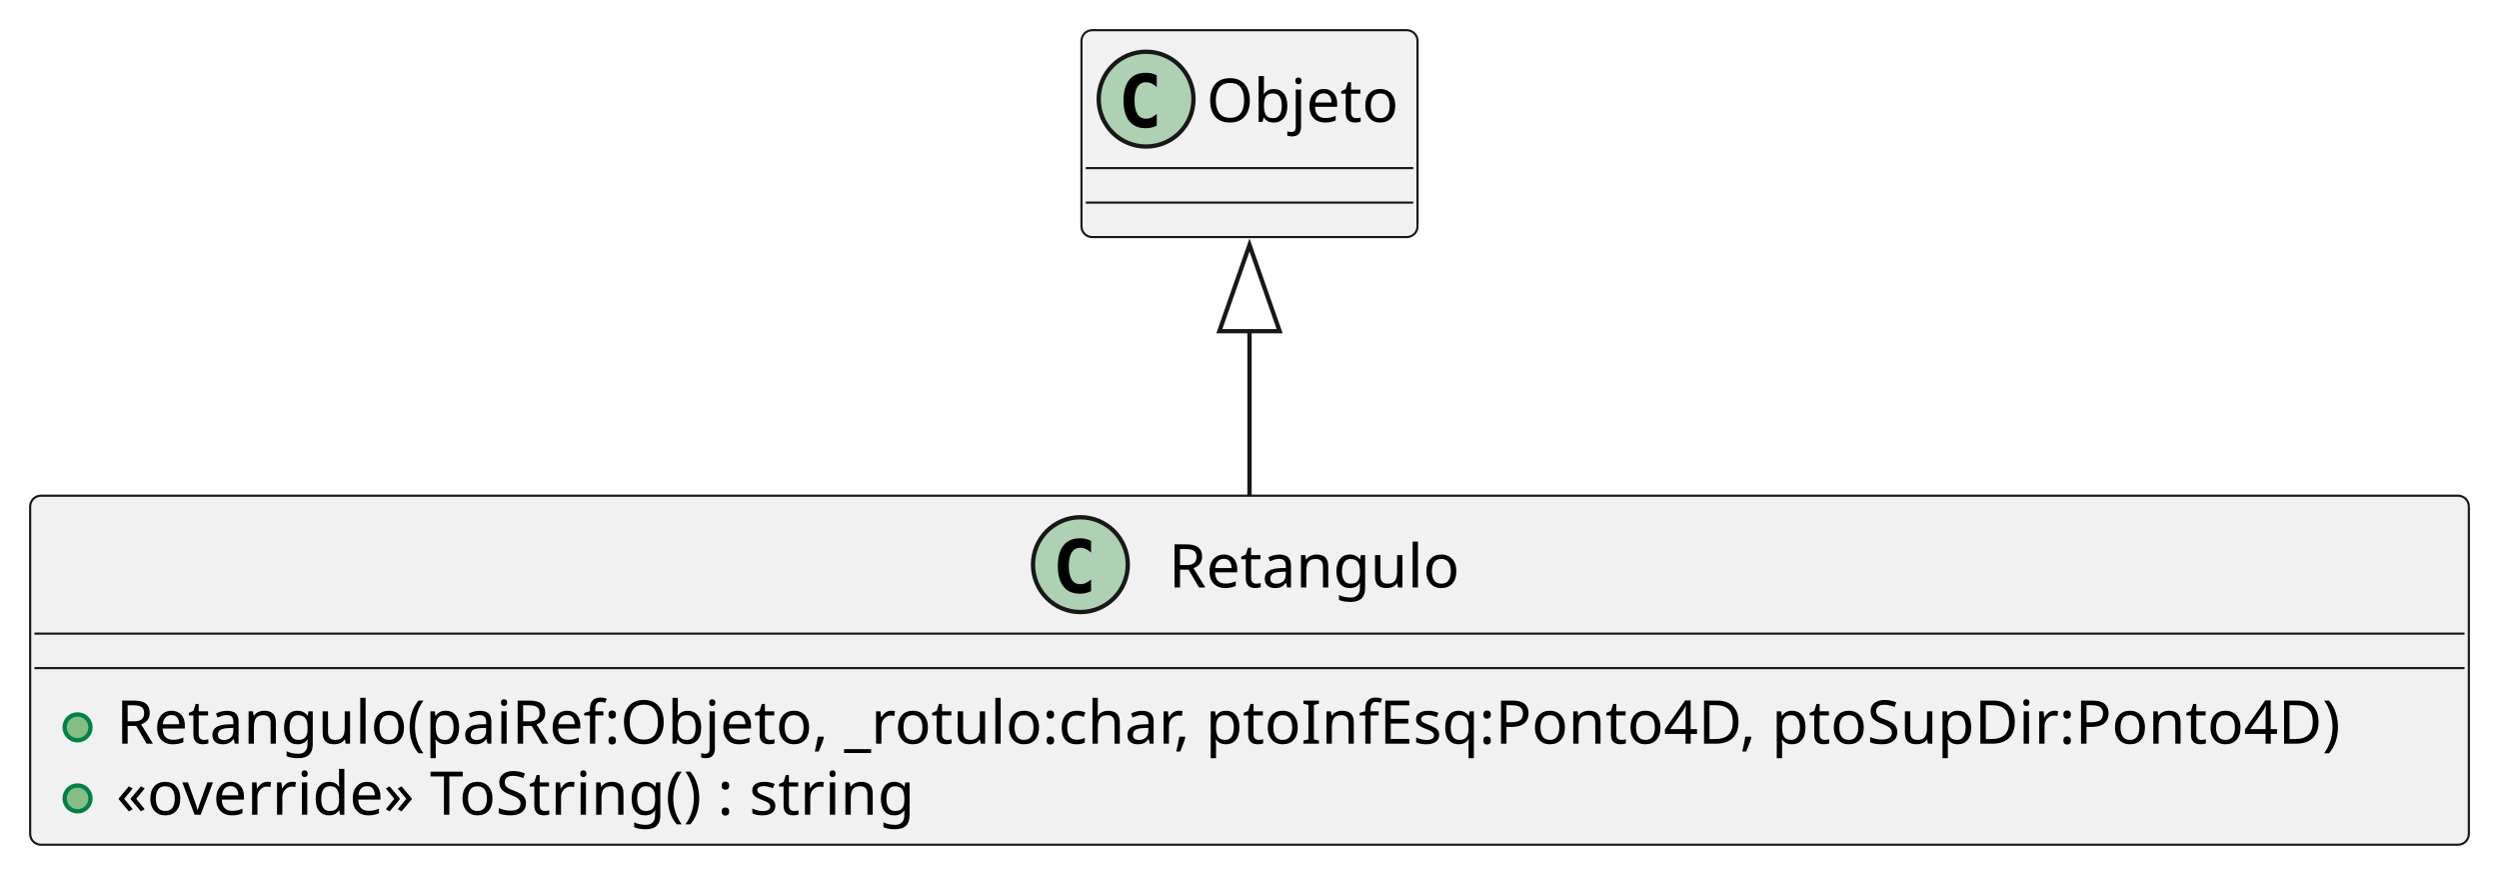
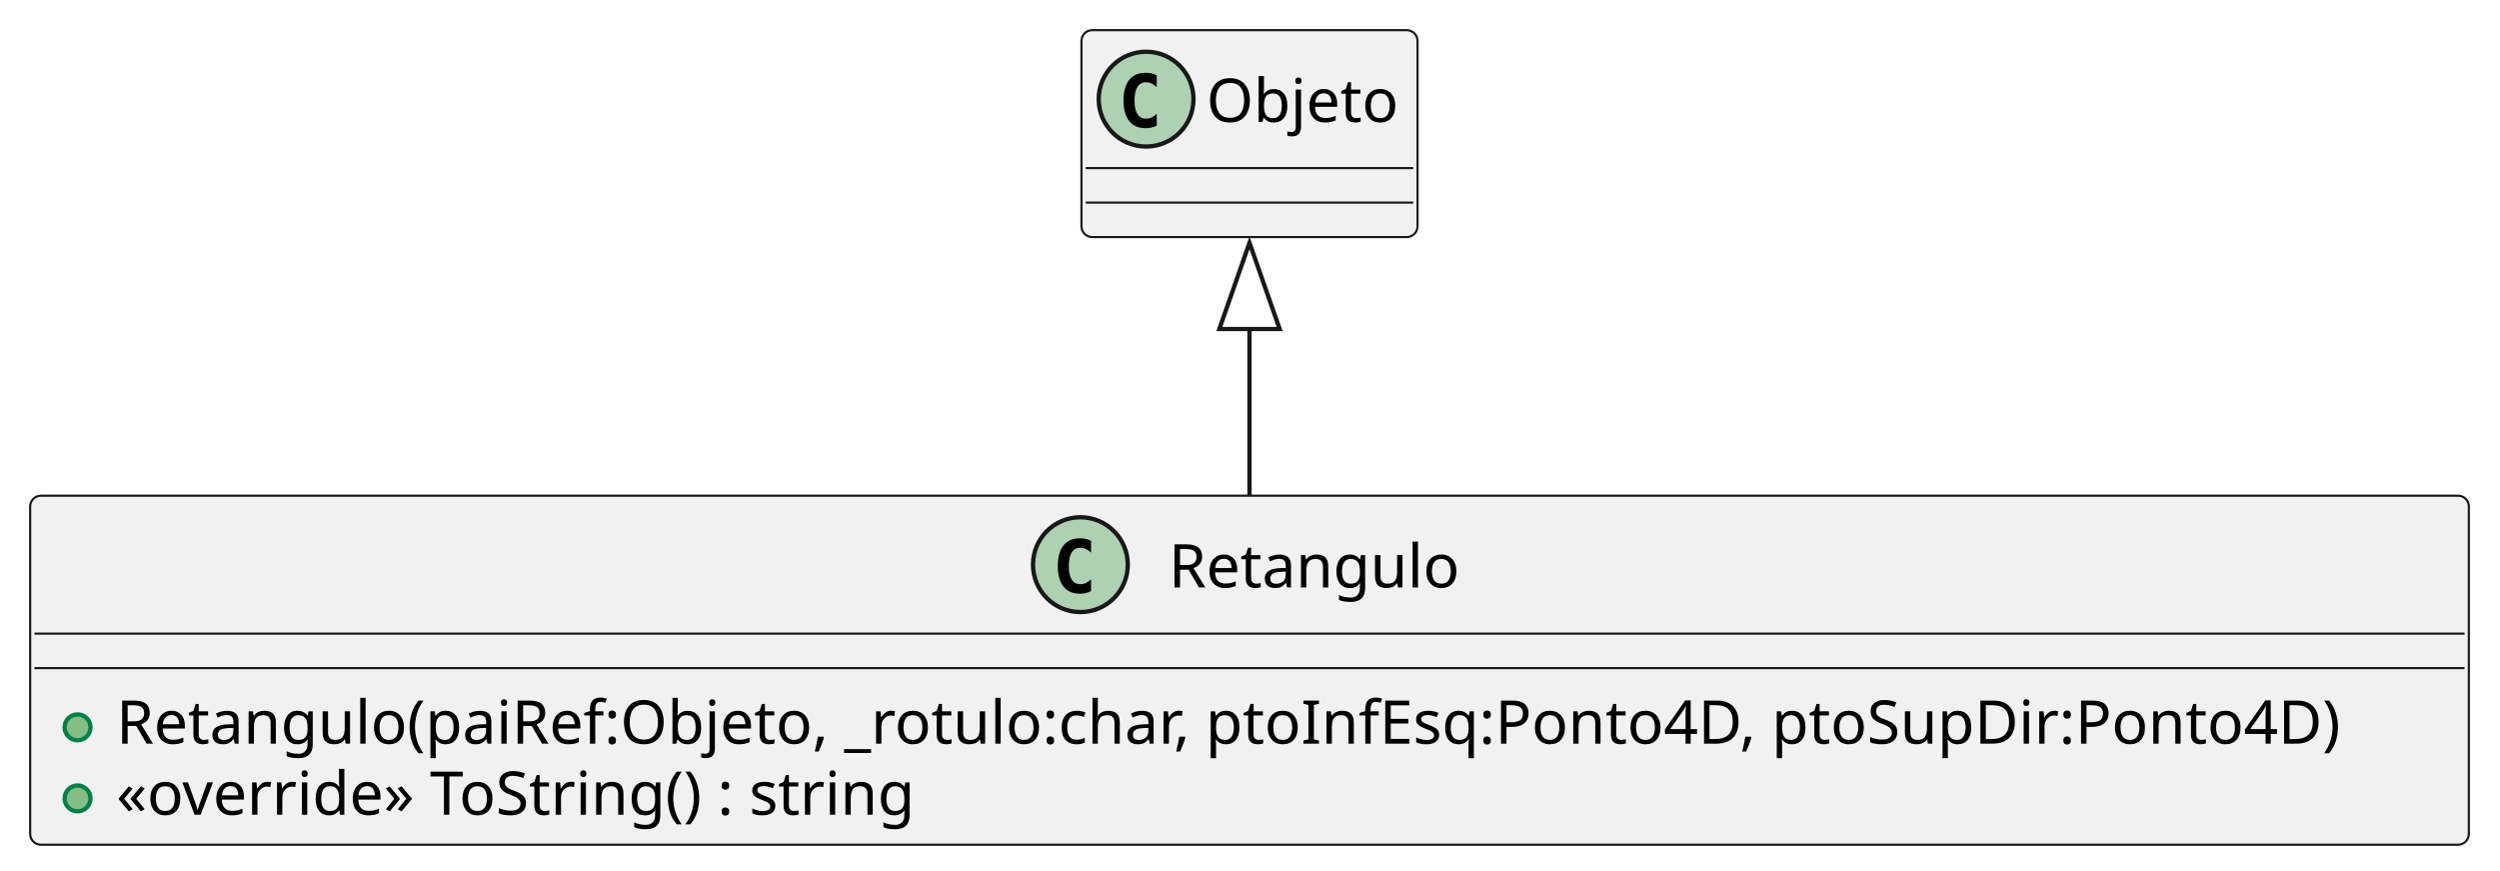
<svg xmlns="http://www.w3.org/2000/svg" contentStyleType="text/css" height="202px" preserveAspectRatio="none" style="width:580px;height:202px;background:#FFFFFF;" version="1.1" viewBox="0 0 580 202" width="580px" zoomAndPan="magnify">
  <defs />
  <g>
    <g id="elem_Retangulo">
      <rect codeLine="1" fill="#F1F1F1" height="80.977" id="Retangulo" rx="2.5" ry="2.5" style="stroke:#181818;stroke-width:0.5;" width="566" x="7" y="115" />
      <ellipse cx="250.75" cy="131" fill="#ADD1B2" rx="11" ry="11" style="stroke:#181818;stroke-width:1.0;" />
      <path d="M253.223,137.143 Q252.642,137.442 252.003,137.591 Q251.364,137.741 250.658,137.741 Q248.151,137.741 246.832,136.089 Q245.512,134.437 245.512,131.316 Q245.512,128.186 246.832,126.535 Q248.151,124.883 250.658,124.883 Q251.364,124.883 252.011,125.032 Q252.659,125.182 253.223,125.481 L253.223,128.203 Q252.592,127.622 251.999,127.352 Q251.405,127.082 250.774,127.082 Q249.43,127.082 248.745,128.149 Q248.06,129.216 248.06,131.316 Q248.06,133.408 248.745,134.474 Q249.43,135.541 250.774,135.541 Q251.405,135.541 251.999,135.271 Q252.592,135.001 253.223,134.42 Z " fill="#000000" />
      <text fill="#000000" font-family="sans-serif" font-size="14" lengthAdjust="spacing" textLength="70" x="271.25" y="136.291">Retangulo</text>
      <line style="stroke:#181818;stroke-width:0.5;" x1="8" x2="572" y1="147" y2="147" />
      <line style="stroke:#181818;stroke-width:0.5;" x1="8" x2="572" y1="155" y2="155" />
      <ellipse cx="18" cy="168.744" fill="#84BE84" rx="3" ry="3" style="stroke:#038048;stroke-width:1.0;" />
      <text fill="#000000" font-family="sans-serif" font-size="14" lengthAdjust="spacing" textLength="540" x="27" y="172.535">Retangulo(paiRef:Objeto, _rotulo:char, ptoInfEsq:Ponto4D, ptoSupDir:Ponto4D)</text>
      <ellipse cx="18" cy="185.232" fill="#84BE84" rx="3" ry="3" style="stroke:#038048;stroke-width:1.0;" />
      <text fill="#000000" font-family="sans-serif" font-size="14" lengthAdjust="spacing" textLength="196" x="27" y="189.023">«override» ToString() : string</text>
    </g>
    <g id="elem_Objeto">
      <rect fill="#F1F1F1" height="48" id="Objeto" rx="2.5" ry="2.5" style="stroke:#181818;stroke-width:0.5;" width="78" x="251" y="7" />
      <ellipse cx="266" cy="23" fill="#ADD1B2" rx="11" ry="11" style="stroke:#181818;stroke-width:1.0;" />
      <path d="M268.473,29.143 Q267.892,29.442 267.253,29.591 Q266.614,29.741 265.908,29.741 Q263.401,29.741 262.082,28.089 Q260.762,26.437 260.762,23.316 Q260.762,20.186 262.082,18.535 Q263.401,16.883 265.908,16.883 Q266.614,16.883 267.261,17.032 Q267.909,17.182 268.473,17.48 L268.473,20.203 Q267.842,19.622 267.249,19.352 Q266.655,19.082 266.024,19.082 Q264.68,19.082 263.995,20.149 Q263.31,21.216 263.31,23.316 Q263.31,25.408 263.995,26.474 Q264.68,27.541 266.024,27.541 Q266.655,27.541 267.249,27.271 Q267.842,27.002 268.473,26.42 Z " fill="#000000" />
      <text fill="#000000" font-family="sans-serif" font-size="14" lengthAdjust="spacing" textLength="46" x="280" y="28.291">Objeto</text>
      <line style="stroke:#181818;stroke-width:0.5;" x1="252" x2="328" y1="39" y2="39" />
      <line style="stroke:#181818;stroke-width:0.5;" x1="252" x2="328" y1="47" y2="47" />
    </g>
    <g id="link_Objeto_Retangulo">
-       <path codeLine="5" d="M290,76.84 C290,89.29 290,102.73 290,114.86 " fill="none" id="Objeto-backto-Retangulo" style="stroke:#181818;stroke-width:1.0;" />
-       <polygon fill="none" points="283,76.84,290,56.84,297,76.84,283,76.84" style="stroke:#181818;stroke-width:1.0;" />
+       <path codeLine="5" d="M290,75.89 C290,88.61 290,102.42 290,114.86 " fill="none" id="Objeto-backto-Retangulo" style="stroke:#181818;stroke-width:1.0;" />
+       <polygon fill="none" points="283,76.33,290,56.33,297,76.33,283,76.33" style="stroke:#181818;stroke-width:1.0;" />
    </g>
  </g>
</svg>
